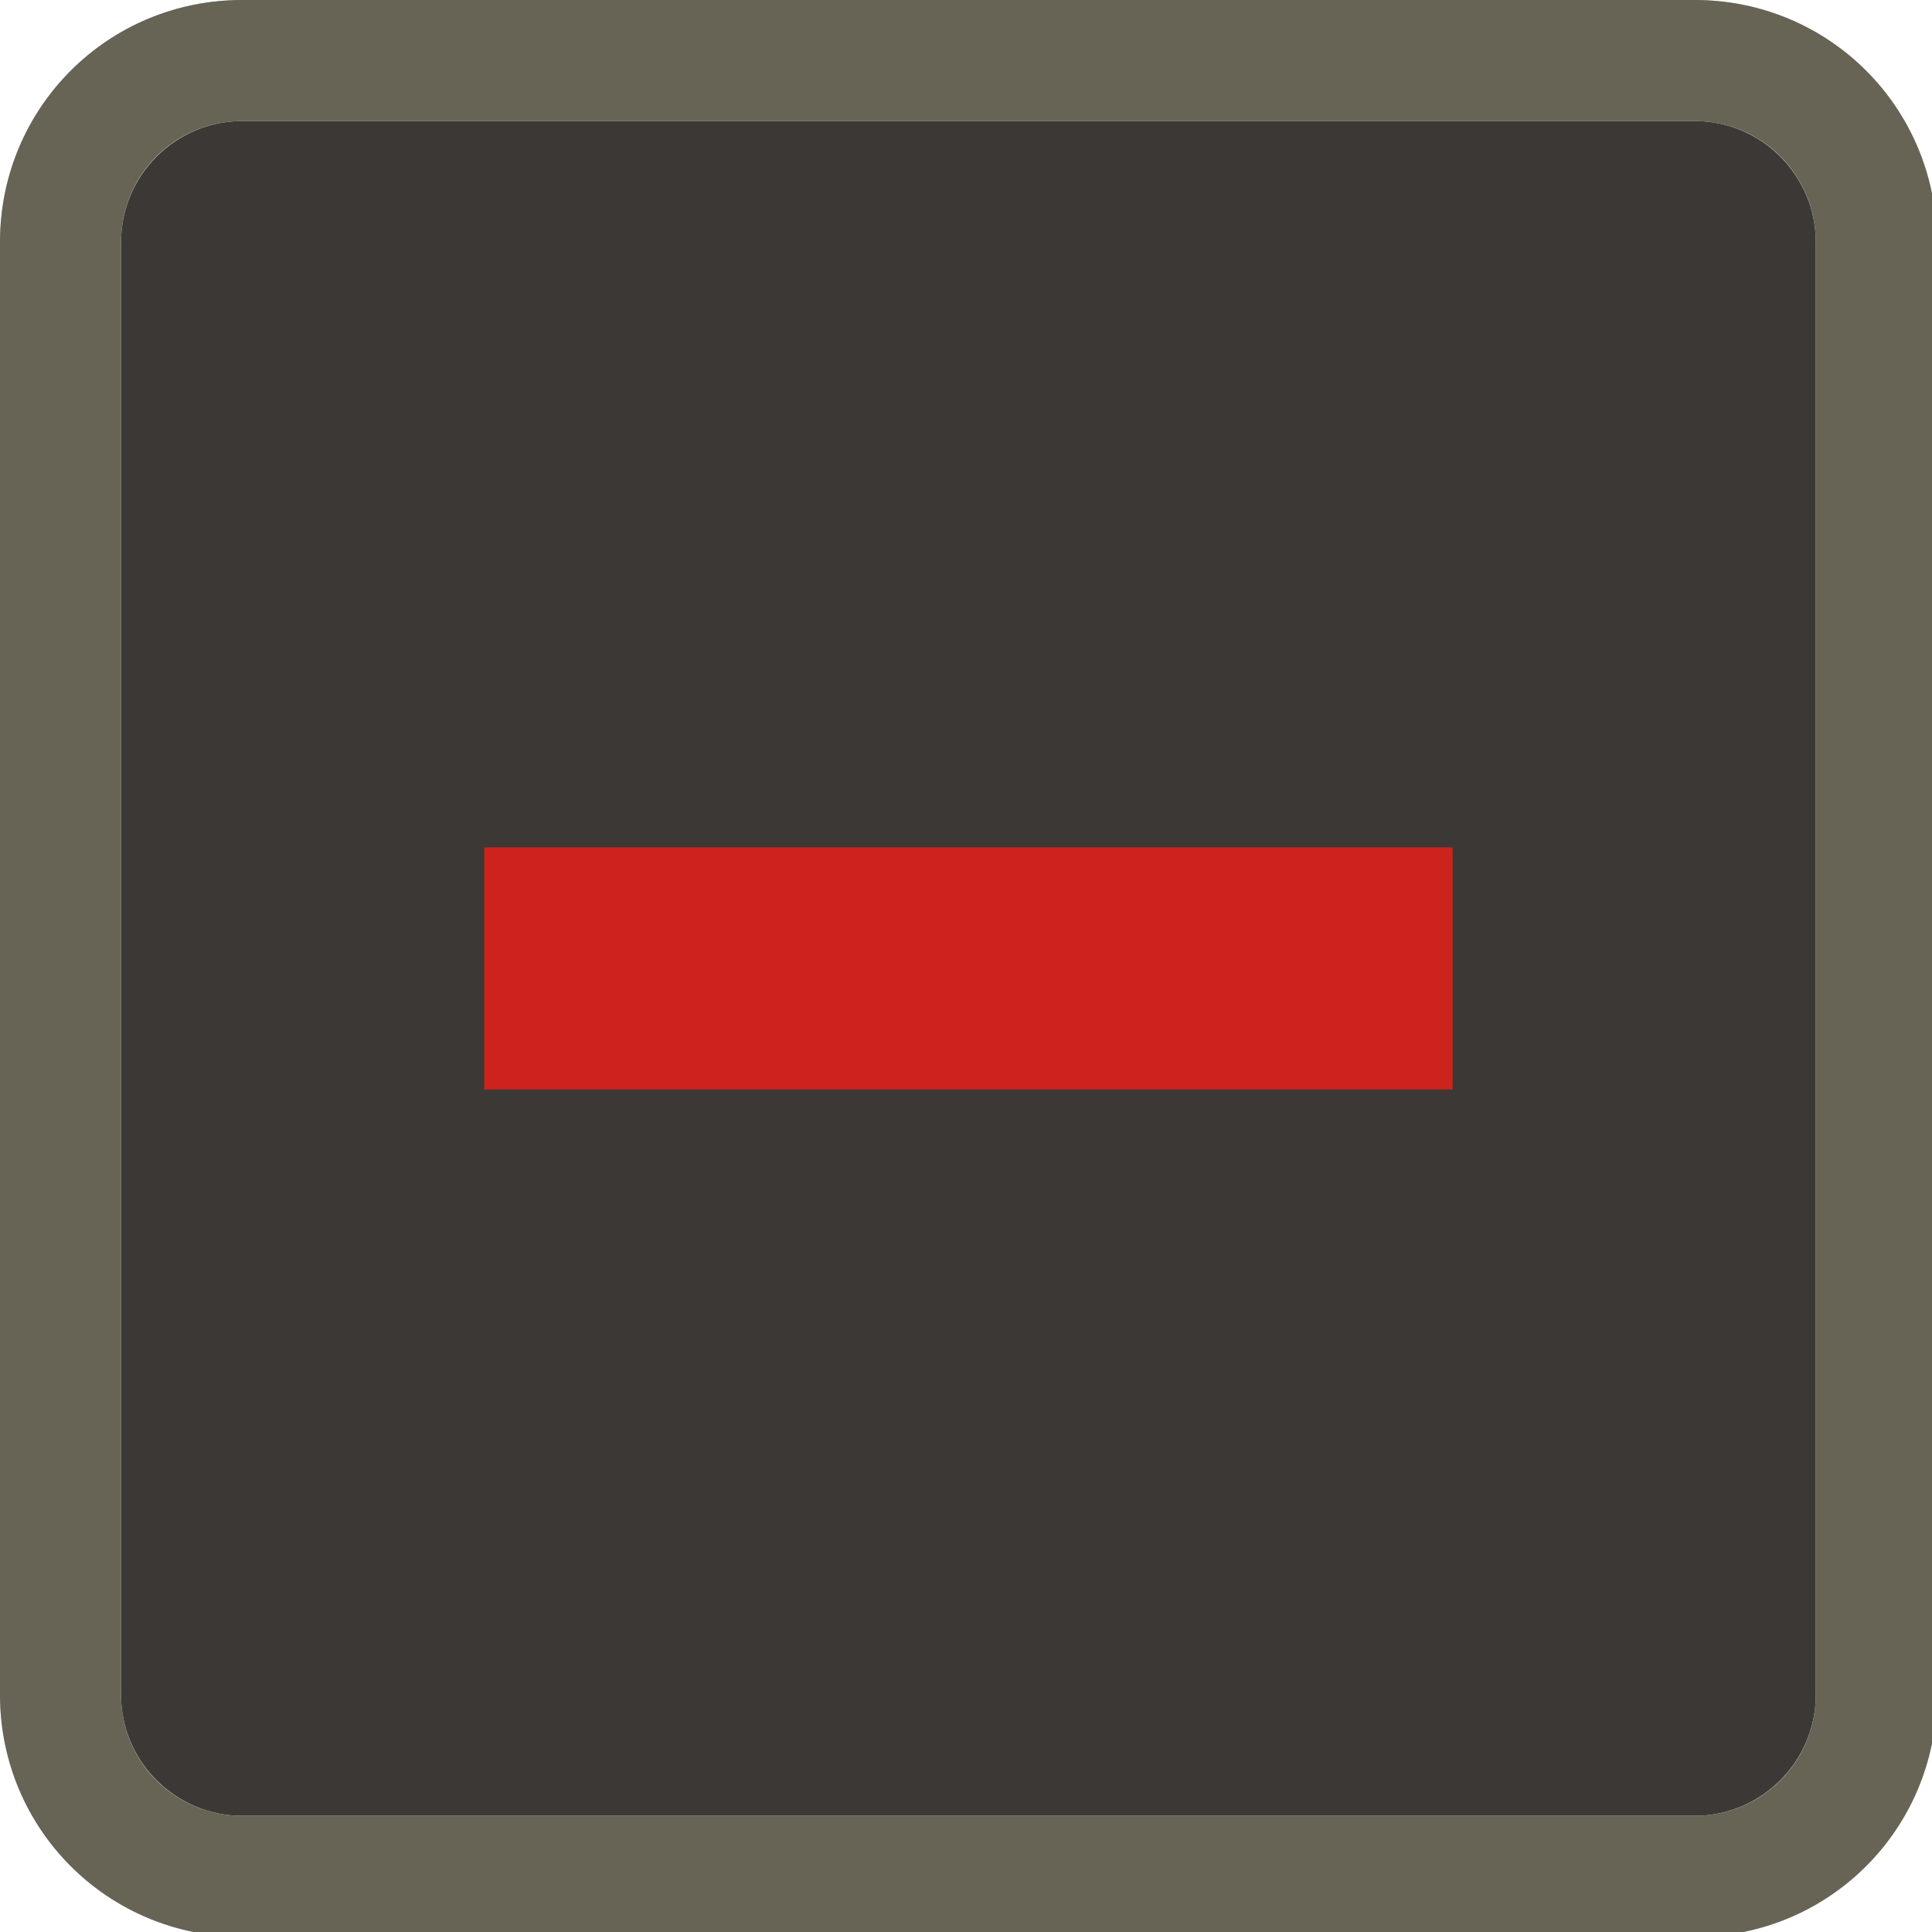
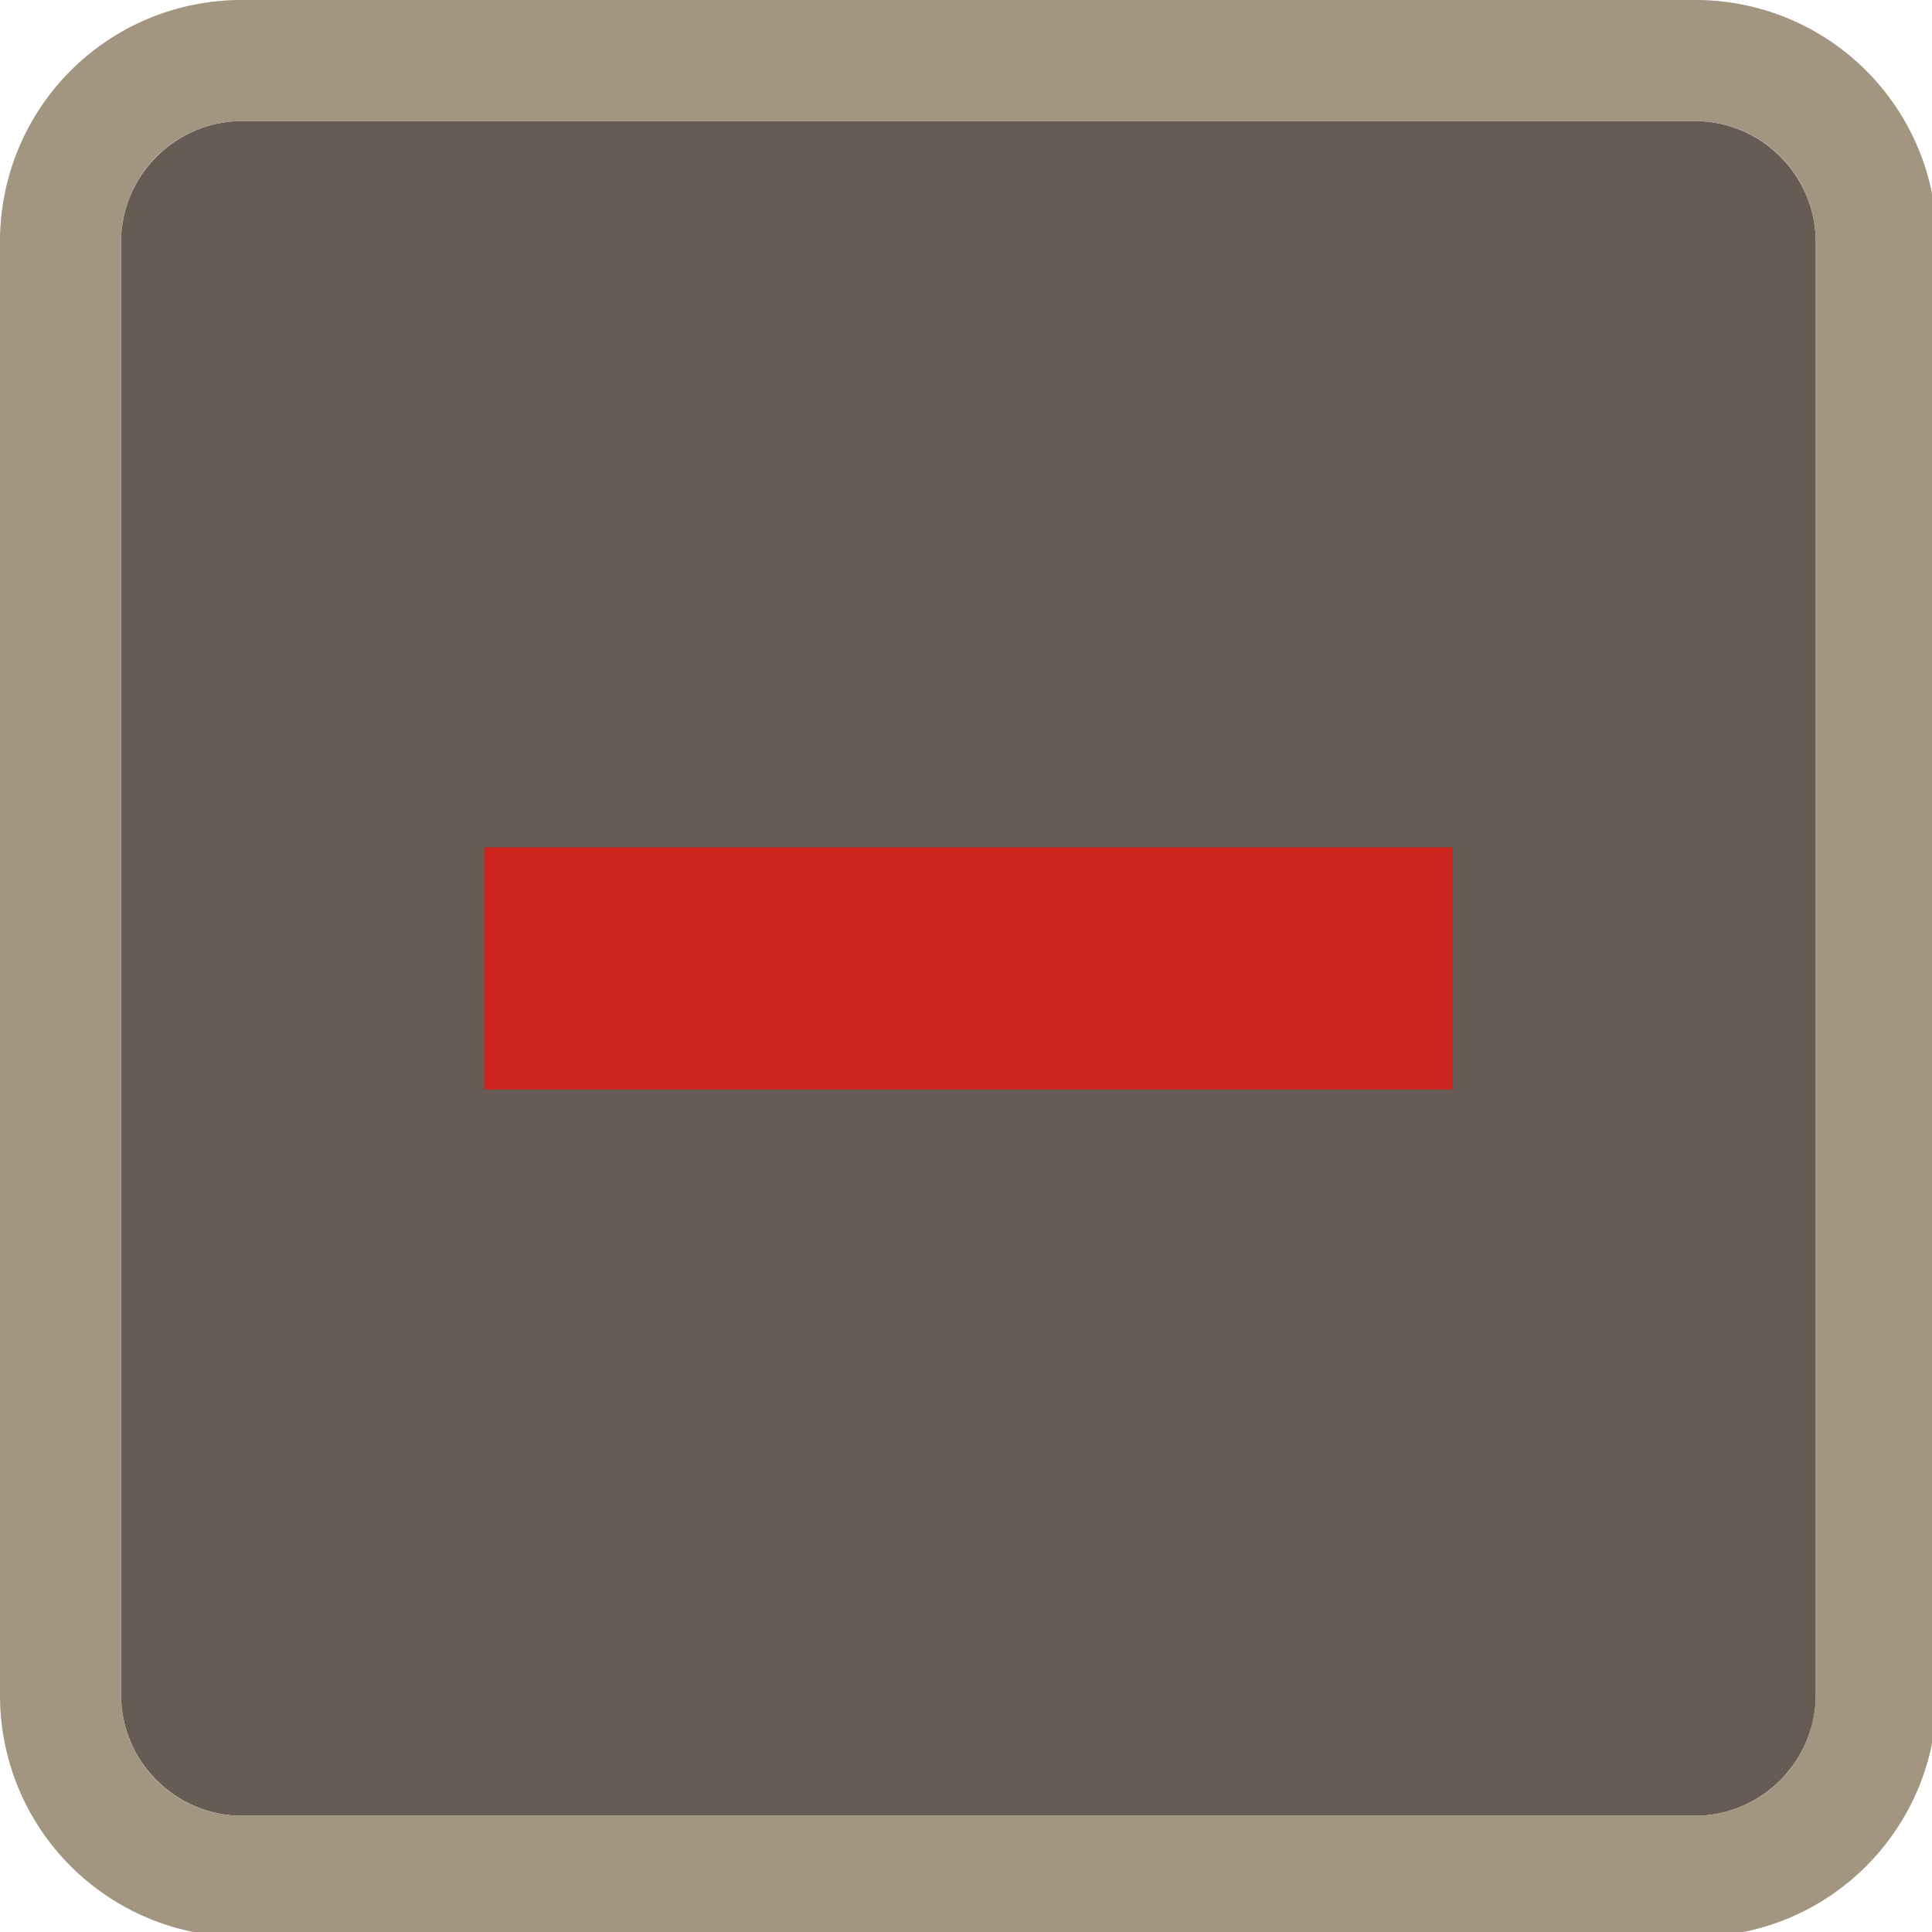
<svg xmlns="http://www.w3.org/2000/svg" width="133pt" height="133pt" viewBox="0 0 133 133" version="1.1">
  <g id="surface1">
-     <path style=" stroke:none;fill-rule:nonzero;fill:#3c3836;fill-opacity:1;" d="M 16.668 8.332 L 116.668 8.332 C 121.258 8.332 125 12.078 125 16.668 L 125 116.668 C 125 121.258 121.258 125 116.668 125 L 16.668 125 C 12.078 125 8.332 121.258 8.332 116.668 L 8.332 16.668 C 8.332 12.078 12.078 8.332 16.668 8.332 Z M 16.668 8.332 " />
-     <path style=" stroke:none;fill-rule:nonzero;fill:#282828;fill-opacity:1;" d="M 16.668 0 C 7.422 0 0 7.422 0 16.668 L 0 116.668 C 0 125.91 7.422 133.332 16.668 133.332 L 116.668 133.332 C 125.91 133.332 133.332 125.91 133.332 116.668 L 133.332 16.668 C 133.332 7.422 125.91 0 116.668 0 Z M 16.668 8.332 L 116.668 8.332 C 121.289 8.332 125 12.043 125 16.668 L 125 116.668 C 125 121.289 121.289 125 116.668 125 L 16.668 125 C 12.043 125 8.332 121.289 8.332 116.668 L 8.332 16.668 C 8.332 12.043 12.043 8.332 16.668 8.332 Z M 16.668 8.332 " />
+     <path style=" stroke:none;fill-rule:nonzero;fill:#665c54;fill-opacity:1;" d="M 16.668 8.332 L 116.668 8.332 C 121.258 8.332 125 12.078 125 16.668 L 125 116.668 C 125 121.258 121.258 125 116.668 125 L 16.668 125 C 12.078 125 8.332 121.258 8.332 116.668 L 8.332 16.668 C 8.332 12.078 12.078 8.332 16.668 8.332 Z M 16.668 8.332 " />
+     <path style=" stroke:none;fill-rule:nonzero;fill:#7c6f64;fill-opacity:1;" d="M 16.668 0 C 7.422 0 0 7.422 0 16.668 L 0 116.668 C 0 125.91 7.422 133.332 16.668 133.332 L 116.668 133.332 C 125.91 133.332 133.332 125.91 133.332 116.668 L 133.332 16.668 C 133.332 7.422 125.91 0 116.668 0 Z M 16.668 8.332 L 116.668 8.332 C 121.289 8.332 125 12.043 125 16.668 L 125 116.668 C 125 121.289 121.289 125 116.668 125 L 16.668 125 C 12.043 125 8.332 121.289 8.332 116.668 L 8.332 16.668 C 8.332 12.043 12.043 8.332 16.668 8.332 Z M 16.668 8.332 " />
    <path style=" stroke:none;fill-rule:nonzero;fill:#fbf1c1;fill-opacity:0.30;" d="M 16.668 0 C 7.422 0 0 7.422 0 16.668 L 0 116.668 C 0 125.91 7.422 133.332 16.668 133.332 L 116.668 133.332 C 125.91 133.332 133.332 125.91 133.332 116.668 L 133.332 16.668 C 133.332 7.422 125.91 0 116.668 0 Z M 16.668 8.332 L 116.668 8.332 C 121.289 8.332 125 12.043 125 16.668 L 125 116.668 C 125 121.289 121.289 125 116.668 125 L 16.668 125 C 12.043 125 8.332 121.289 8.332 116.668 L 8.332 16.668 C 8.332 12.043 12.043 8.332 16.668 8.332 Z M 16.668 8.332 " />
    <path style=" stroke:none;fill-rule:nonzero;fill:#cc241d;fill-opacity:1;" d="M 33.332 58.332 L 100 58.332 L 100 75 L 33.332 75 Z M 33.332 58.332 " />
  </g>
</svg>
